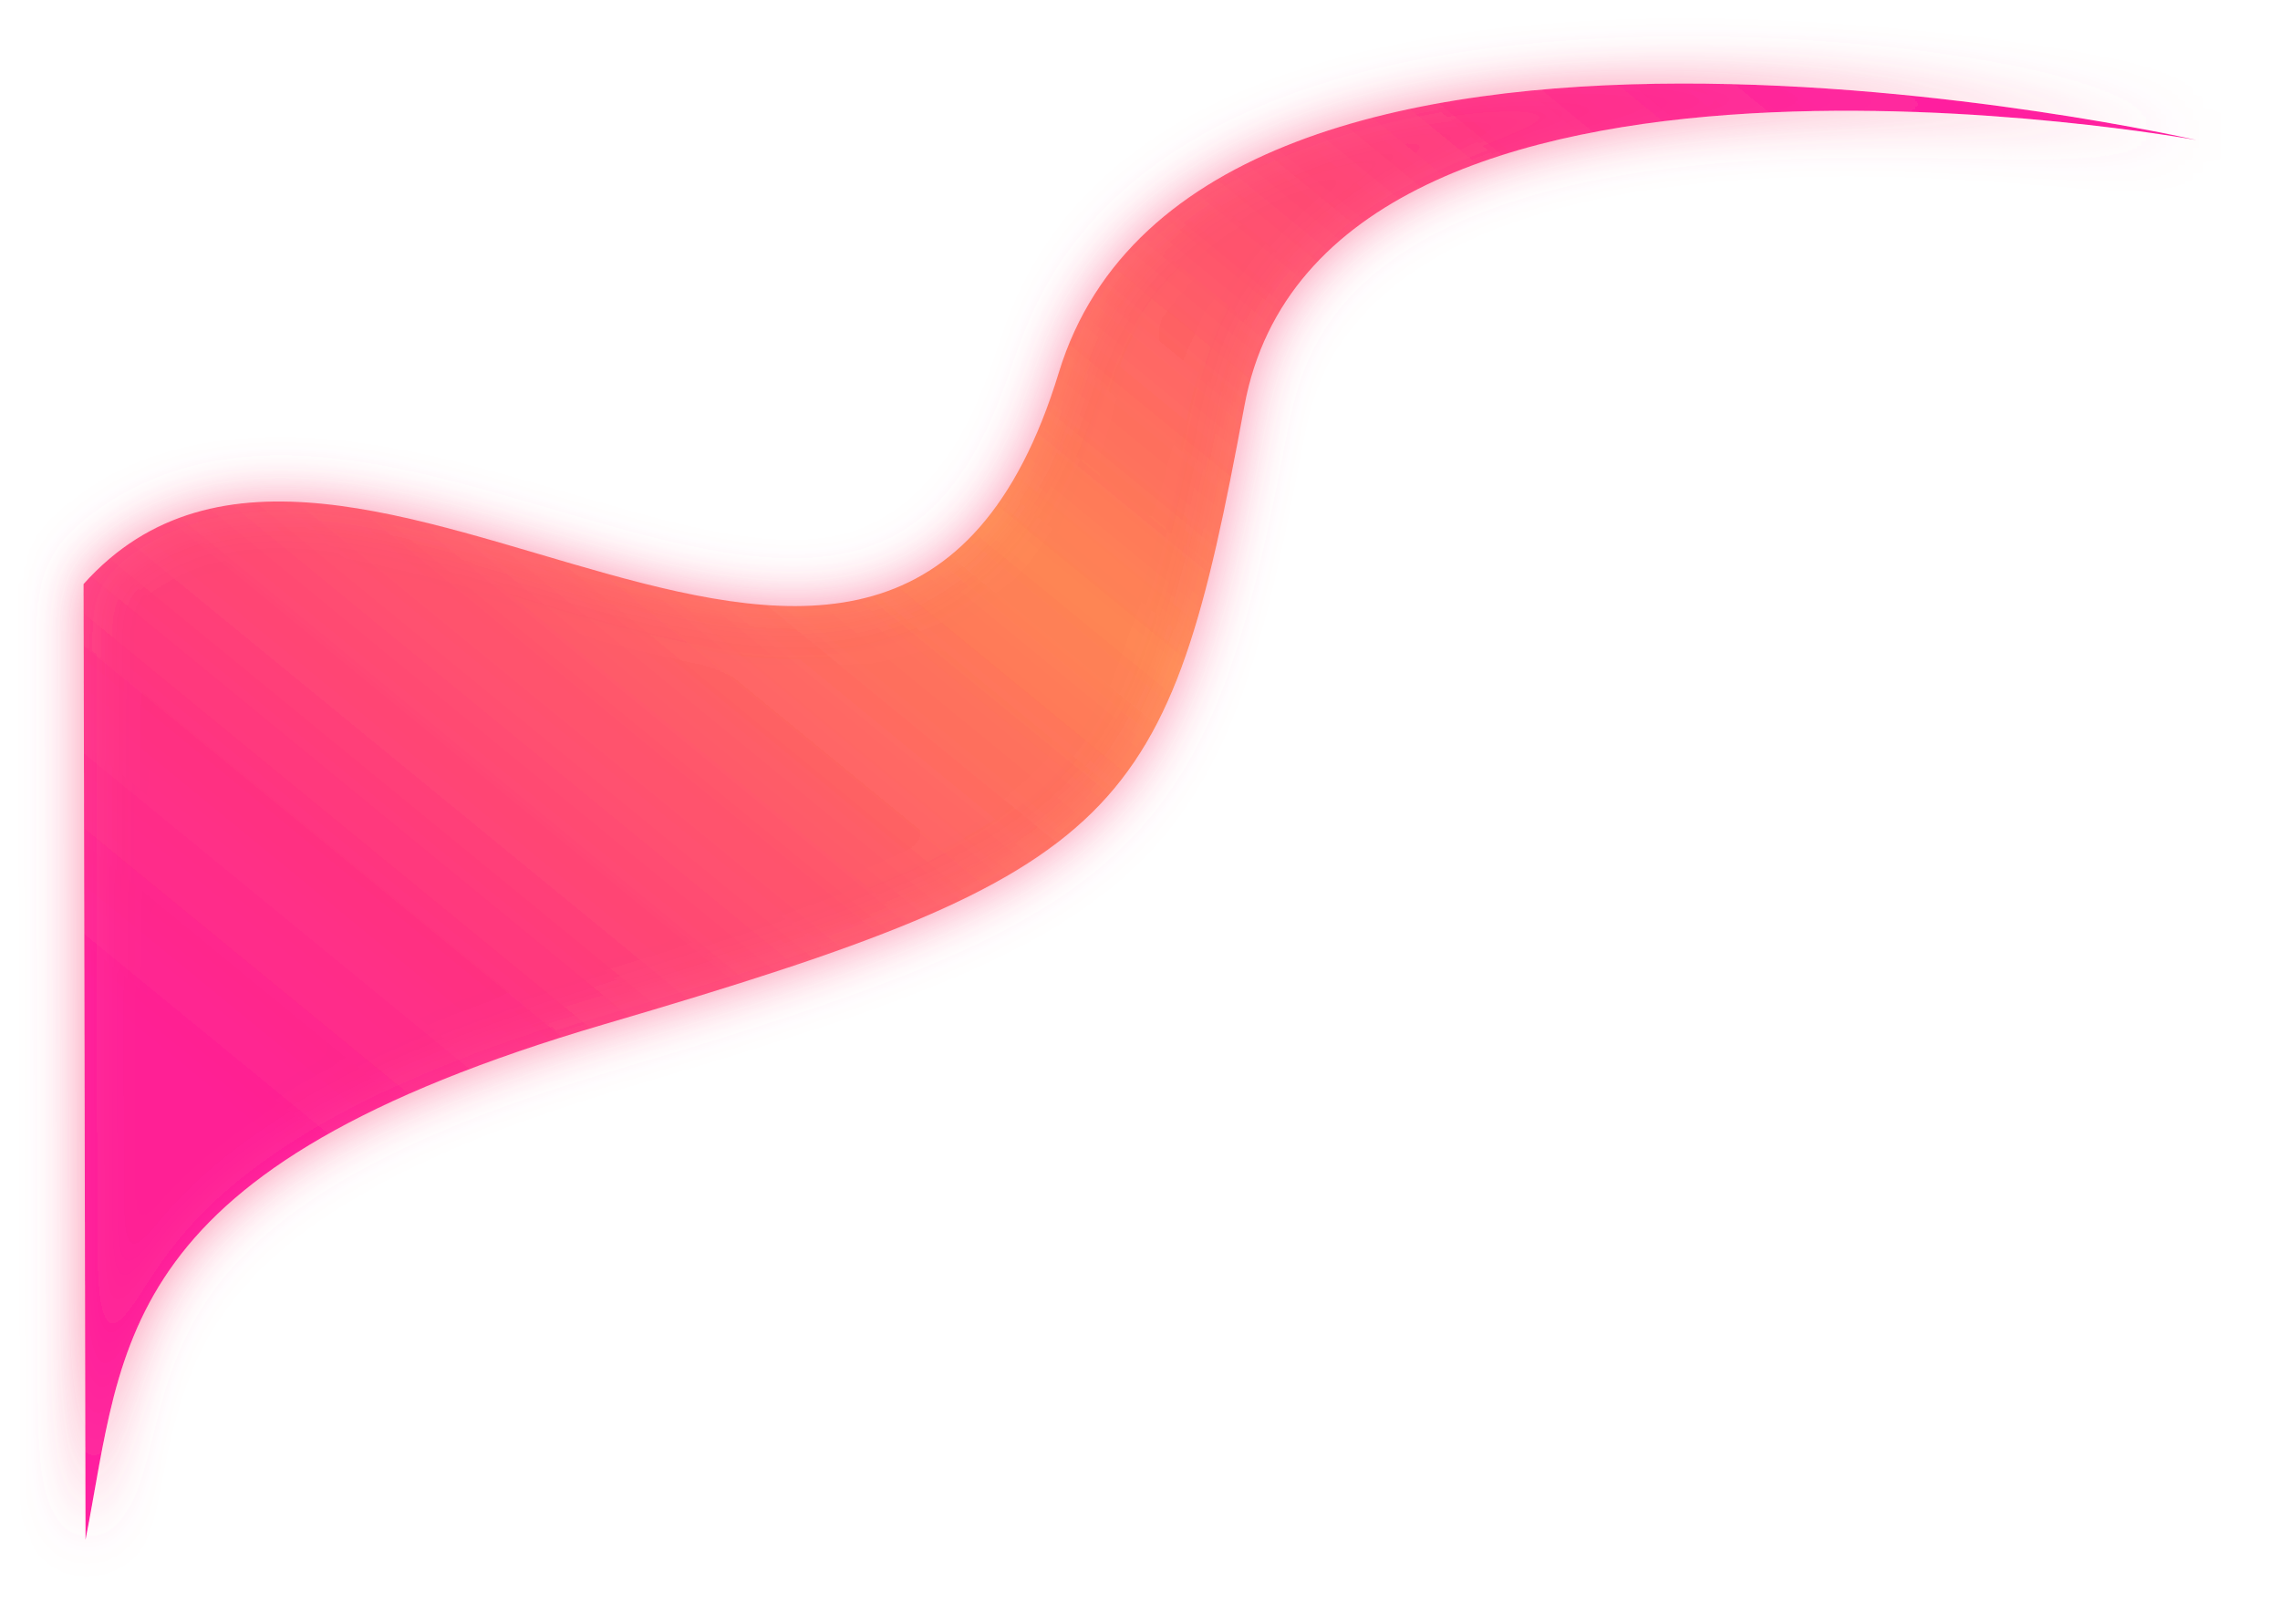
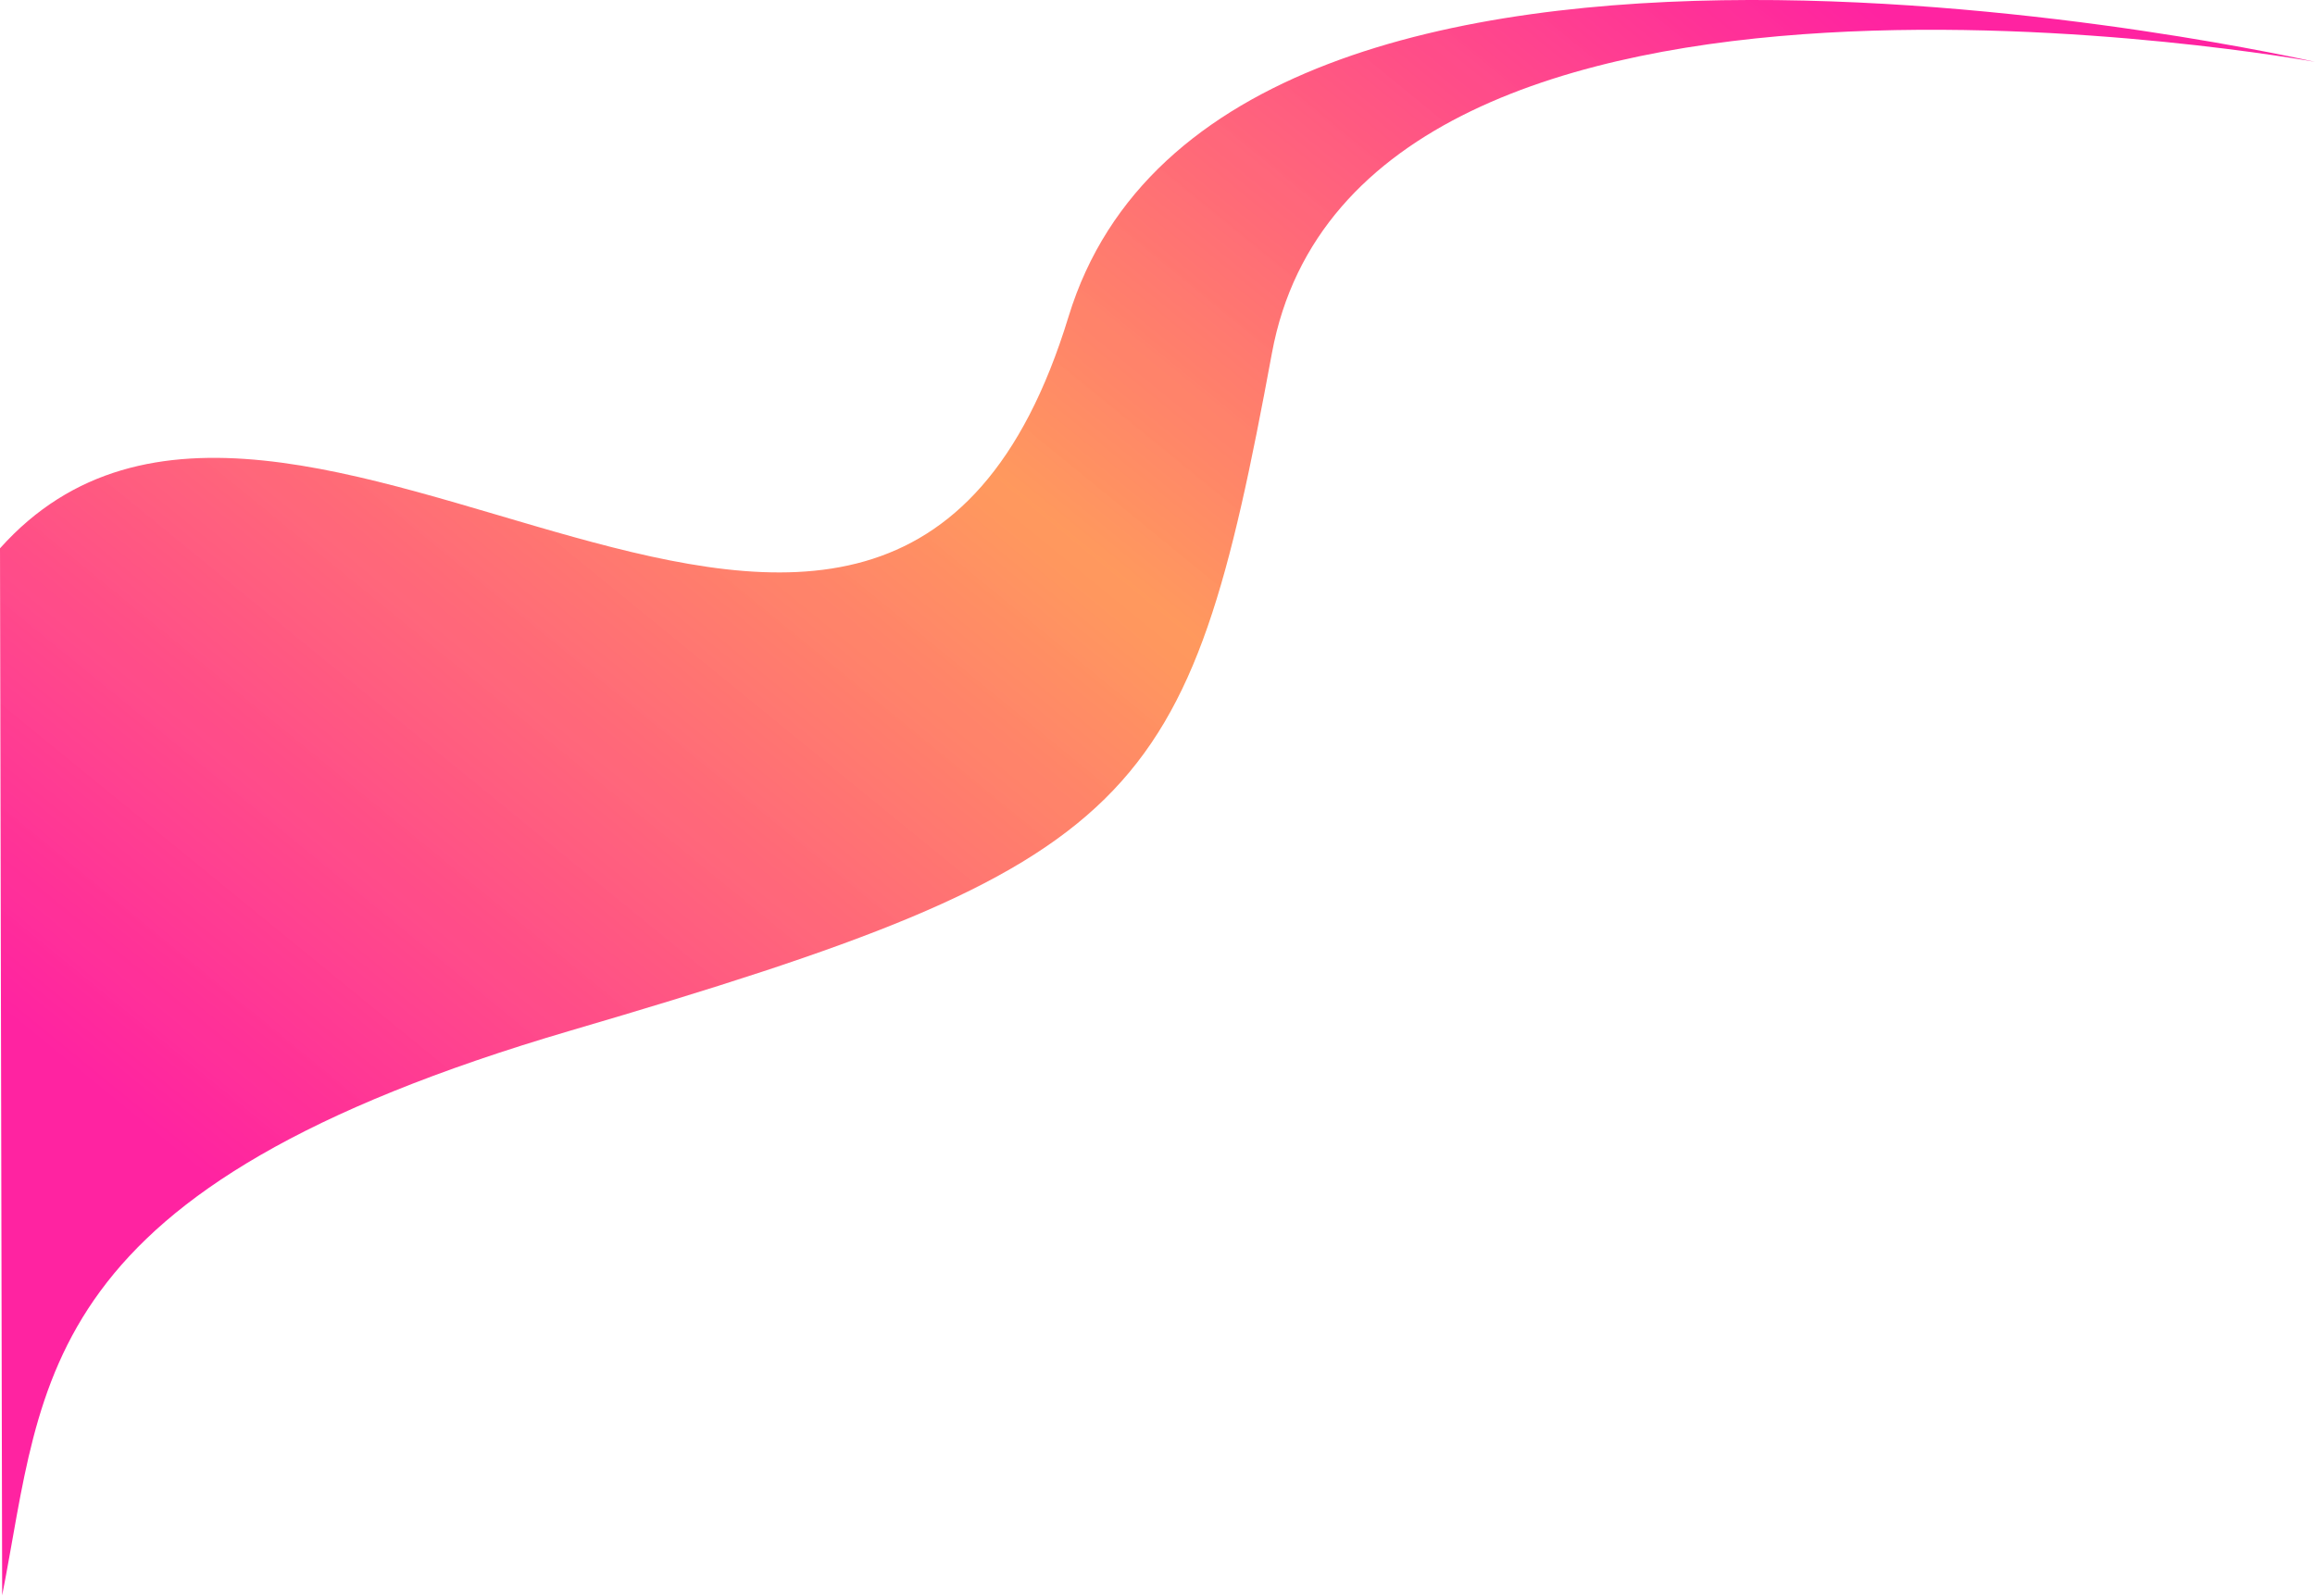
- <svg xmlns="http://www.w3.org/2000/svg" viewBox="0 0 1316.314 937.357">
+ <svg xmlns="http://www.w3.org/2000/svg" id="aurore" data-name="Calque 1" viewBox="0 0 1219.82 840.86">
  <defs>
-     <linearGradient id="linear-gradient" x1="1.166" y1="-0.305" x2="-0.138" y2="0.783" gradientUnits="objectBoundingBox">
-       <stop offset="0.277" stop-color="#ff0092" stop-opacity="0.898" />
-       <stop offset="0.562" stop-color="#ff8139" stop-opacity="0.851" />
-       <stop offset="0.566" stop-color="#ff7f3a" stop-opacity="0.851" />
-       <stop offset="0.875" stop-color="#ff0092" stop-opacity="0.898" />
+     <linearGradient id="degrade-aurore" data-name="Dégradé sans nom" x1="360.87" y1="889.25" x2="359.57" y2="888.16" gradientTransform="matrix(1219.82, 0, 0, -840.86, -438725.88, 747528.37)" gradientUnits="userSpaceOnUse">
+       <stop offset="0.28" stop-color="#ff0092" stop-opacity="0.9" />
+       <stop offset="0.56" stop-color="#ff8139" stop-opacity="0.85" />
+       <stop offset="0.57" stop-color="#ff7f3a" stop-opacity="0.85" />
+       <stop offset="0.88" stop-color="#ff0092" stop-opacity="0.9" />
    </linearGradient>
-     <filter id="Tracé_50" x="0" y="0" width="1316.314" height="937.357" filterUnits="userSpaceOnUse">
-       <feOffset input="SourceAlpha" />
-       <feGaussianBlur stdDeviation="16.083" result="blur" />
-       <feFlood flood-color="#f95383" flood-opacity="0.8" />
-       <feComposite operator="in" in2="blur" />
-       <feComposite in="SourceGraphic" />
-     </filter>
  </defs>
-   <g transform="matrix(1, 0, 0, 1, 0, 0)" filter="url(#Tracé_50)">
-     <path id="Tracé_50-2" data-name="Tracé 50" d="M2957.042-134.066s-504.306-92.1-549.622,153.514c-44.074,238.884-67.529,268.478-369.43,357.026-283.921,83.275-277.138,183.518-299.633,297.706l-1.132-551.861C1889.471-47.893,2203.378,317.394,2300.251.233,2381.509-265.8,2957.042-134.066,2957.042-134.066Z" transform="translate(-1688.98 214.93)" opacity="0.96" fill="url(#linear-gradient)" />
-   </g>
+   <path id="Tracé_50-2" data-name="Tracé 50-2" d="M1268.06,80.86s-504.3-92.1-549.62,153.52C674.37,473.26,650.91,502.86,349,591.4,65.09,674.68,71.87,774.92,49.38,889.11L48.24,337.25C200.49,167,514.4,532.32,611.27,215.16,692.53-50.87,1268.06,80.86,1268.06,80.86Z" transform="translate(-48.24 -48.25)" style="opacity: 0.96;isolation: isolate;fill: url(#degrade-aurore)" />
</svg>
